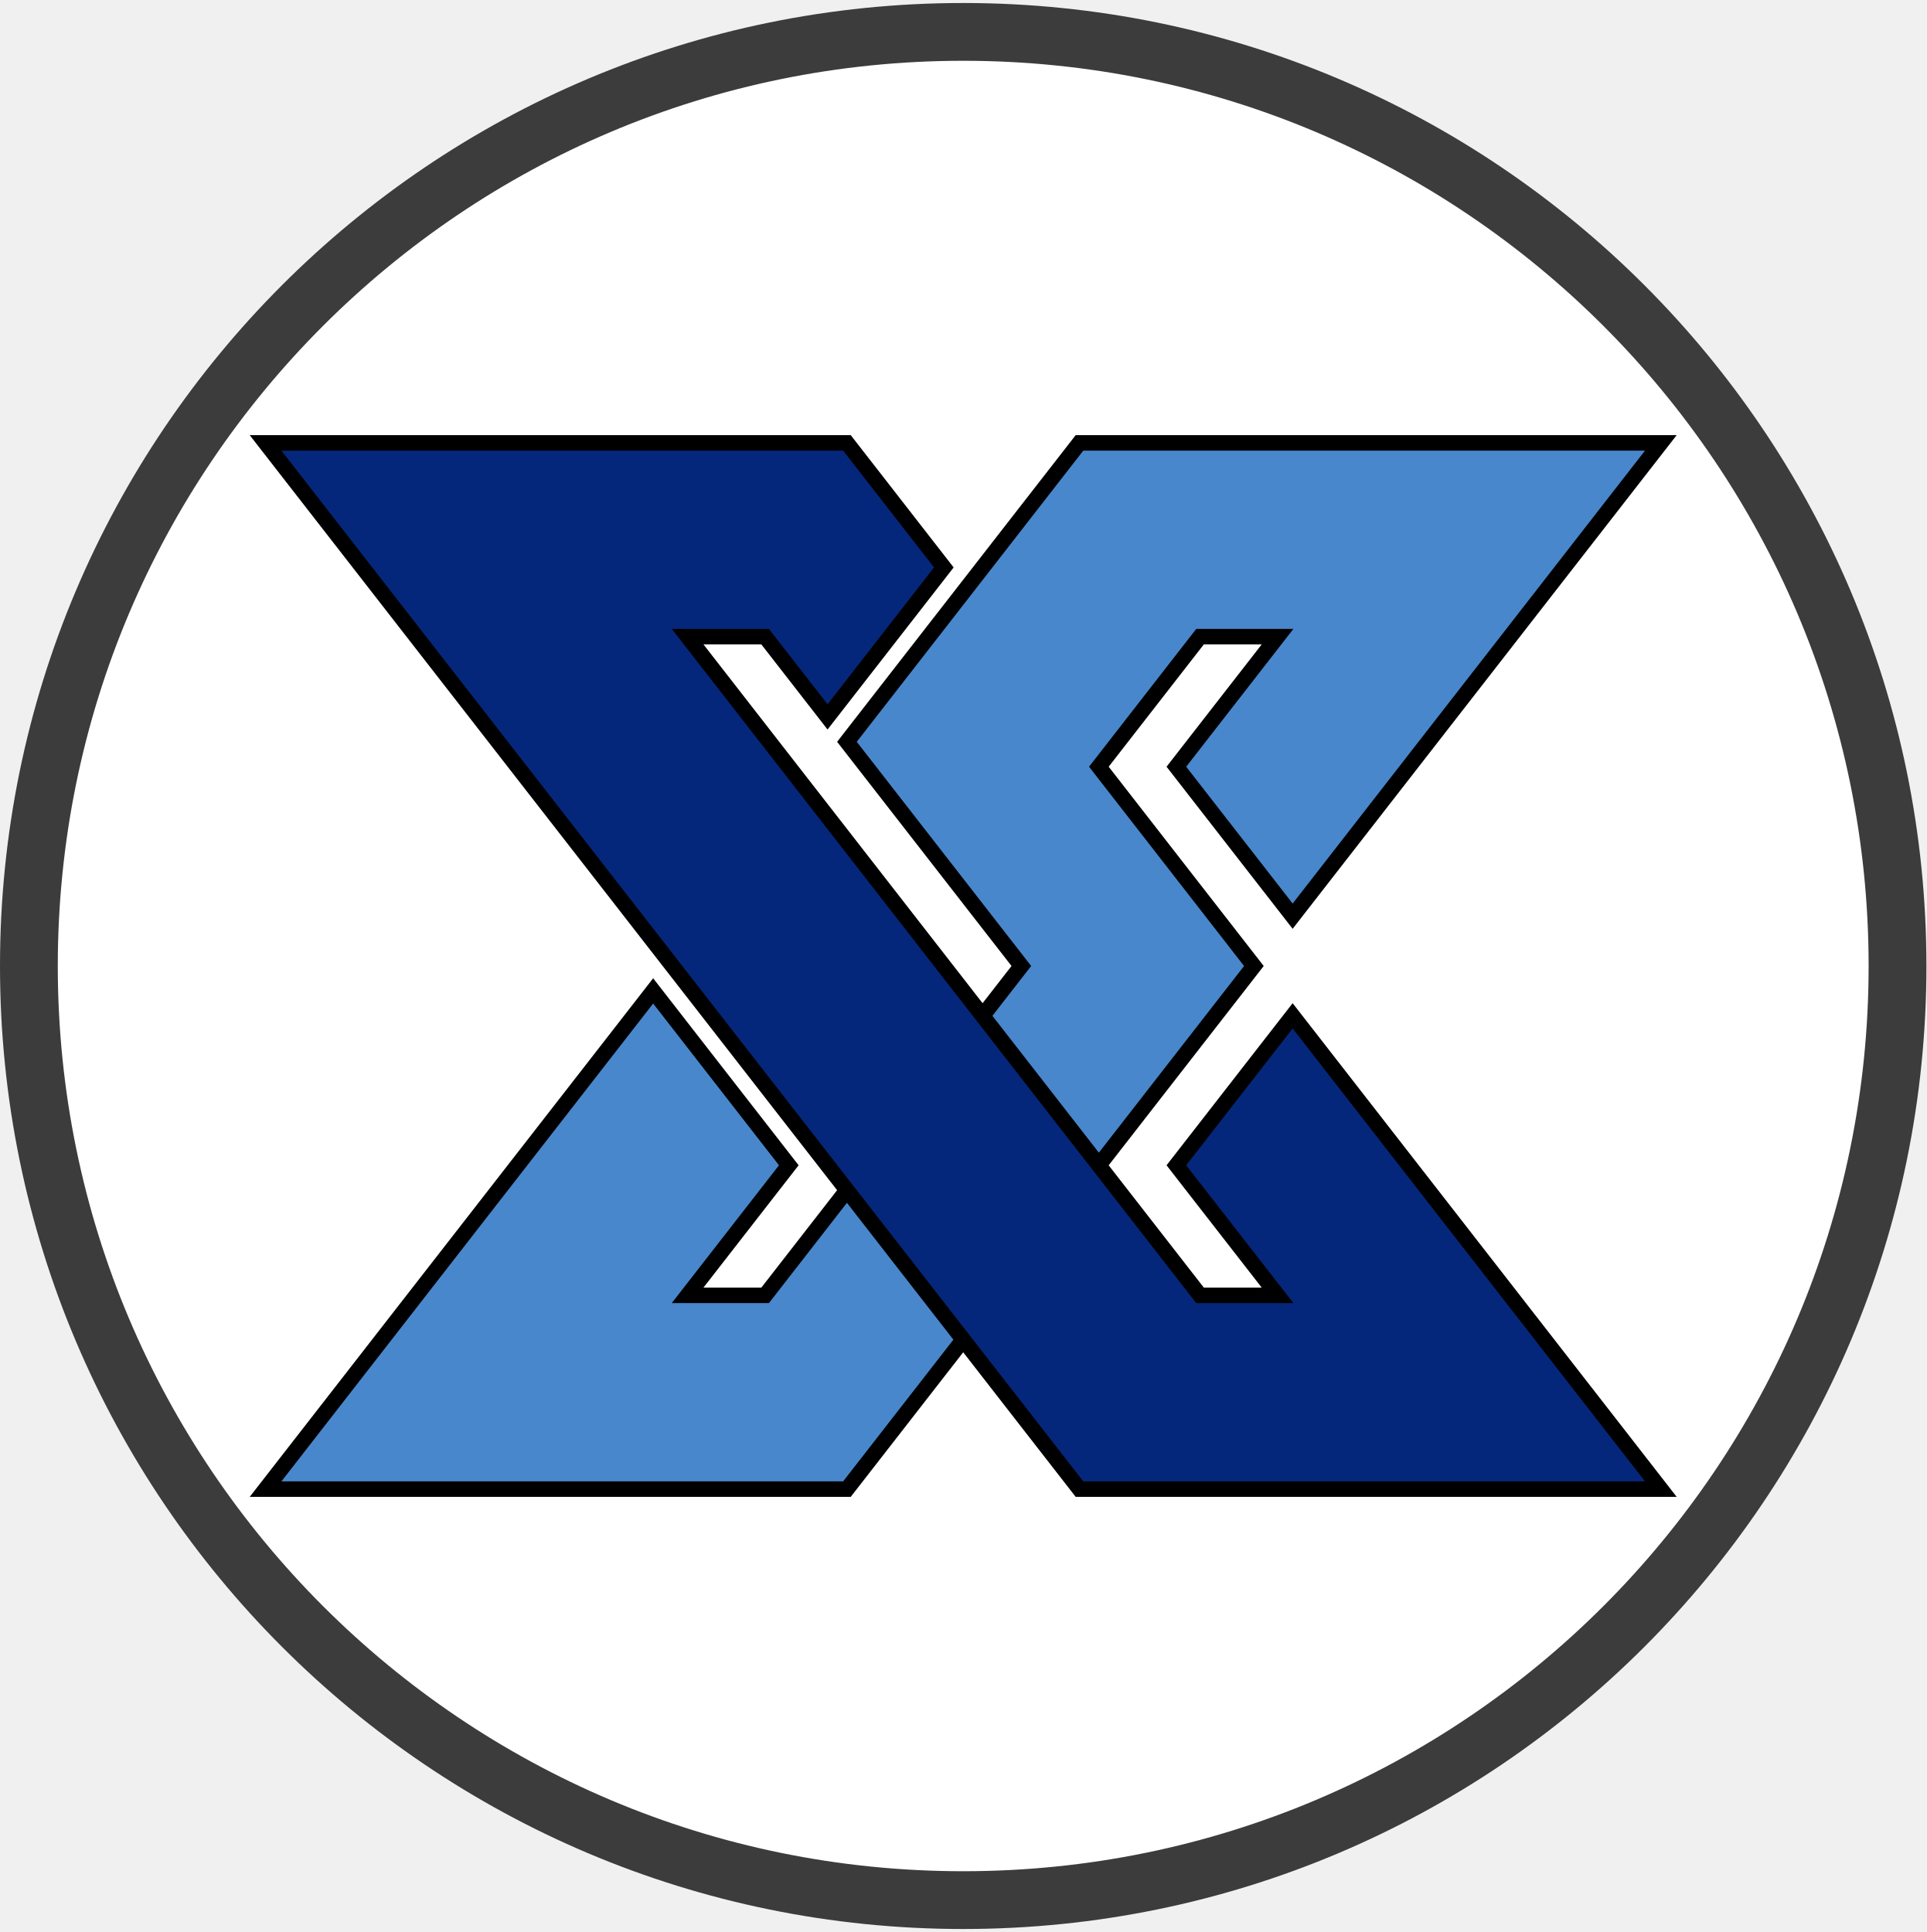
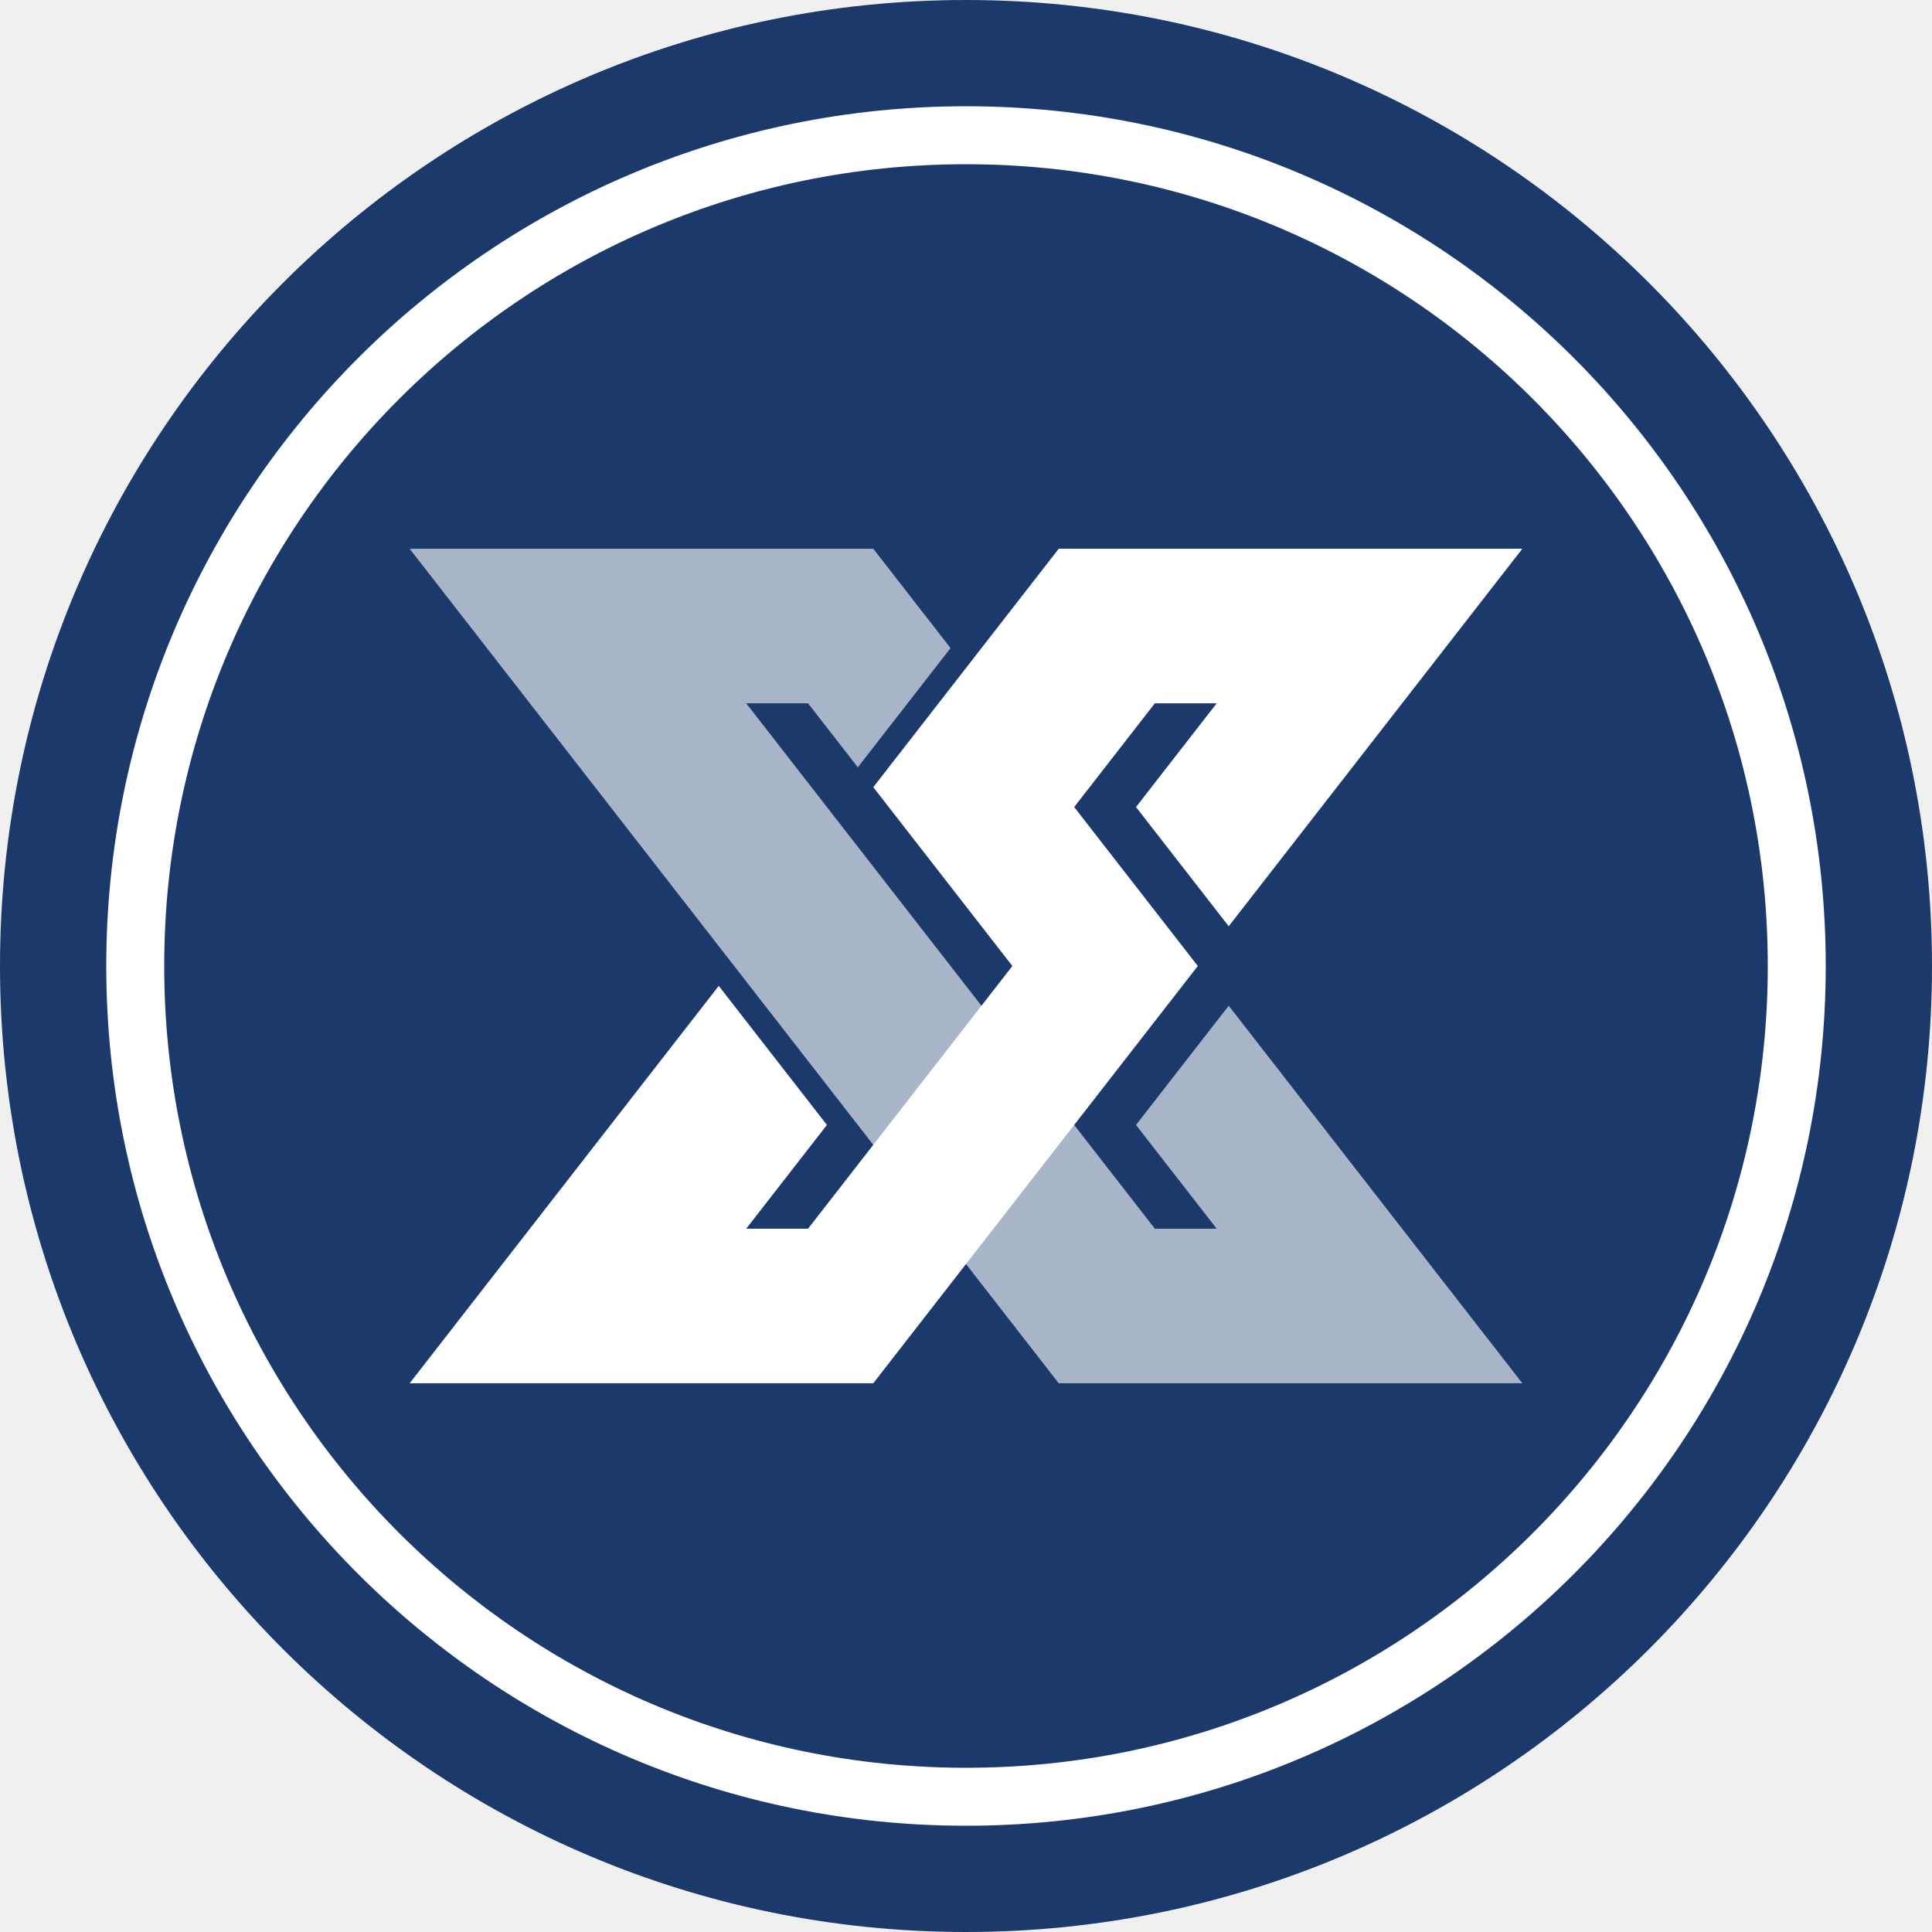
- <svg xmlns="http://www.w3.org/2000/svg" viewBox="0 0 270 270.841" width="270" height="270.841" fill-rule="evenodd" stroke="#000" stroke-width="2.173">
-   <circle cx="135" cy="135.421" r="130.95" fill="#fff" stroke="#3c3c3c" stroke-width="8.1" />
-   <path fill="#4887cc" d="m110.555 163.357-19.012-24.445-54.322 69.842h81.483l57.037-73.334-21.728-27.936 14.183-18.237h10.865l-14.184 18.237 16.296 20.952 51.606-66.35h-81.483l-32.592 41.906 24.444 31.428-35.912 46.174H96.37z" />
-   <path fill="#05277b" d="m115.987 100.5 16.297-20.953-13.58-17.46H37.22l114.075 146.667h81.483l-51.606-66.35-16.296 20.953 14.184 18.237h-10.865L96.371 89.247h10.865z" />
+ <svg xmlns="http://www.w3.org/2000/svg" viewBox="0 0 100 100" width="100" height="100">
+   <circle cx="50" cy="50" r="50" fill="#1b3a6b" />
+   <circle cx="50" cy="50" r="43" fill="none" stroke="#fff" stroke-width="3" />
+   <g transform="translate(50 50) scale(0.2945) translate(-134.9995 -135.42)" fill-rule="evenodd">
+     <path fill="#fff" d="m110.555 163.357-19.012-24.445-54.322 69.842h81.483l57.037-73.334-21.728-27.936 14.183-18.237h10.865l-14.184 18.237 16.296 20.952 51.606-66.35h-81.483l-32.592 41.906 24.444 31.428-35.912 46.174H96.37z" />
+     <path fill="#fff" fill-opacity=".62" d="m115.987 100.5 16.297-20.953-13.58-17.46H37.22l114.075 146.667h81.483l-51.606-66.35-16.296 20.953 14.184 18.237h-10.865L96.371 89.247h10.865z" />
+   </g>
</svg>
